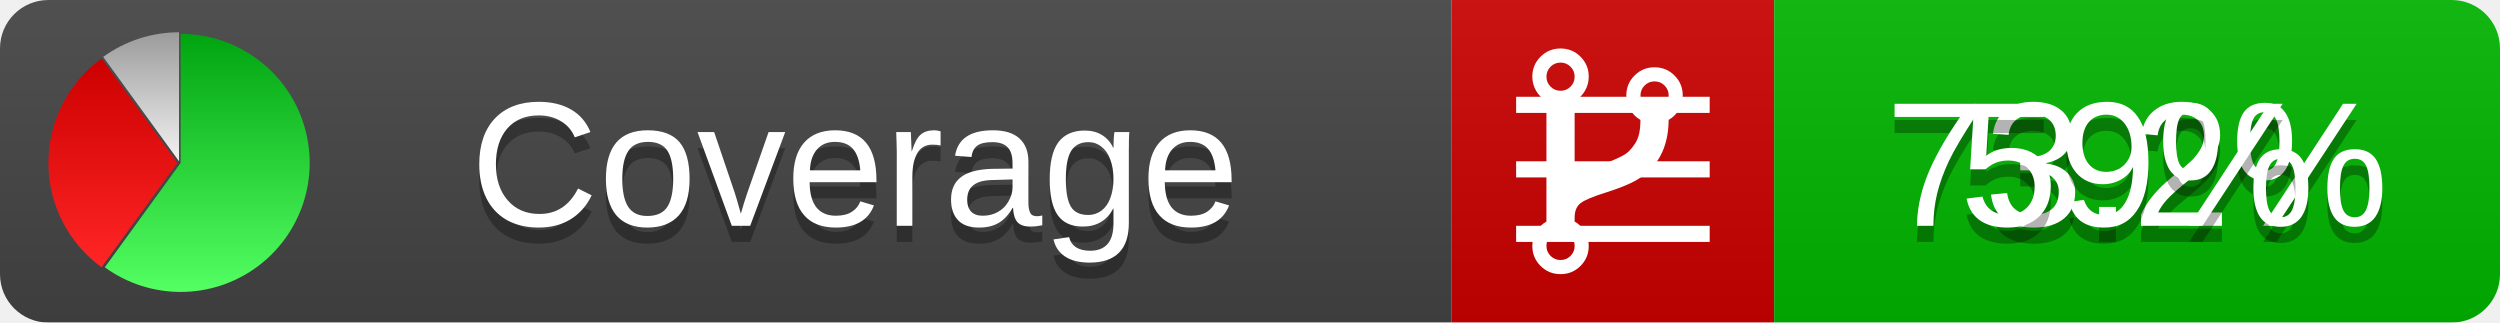
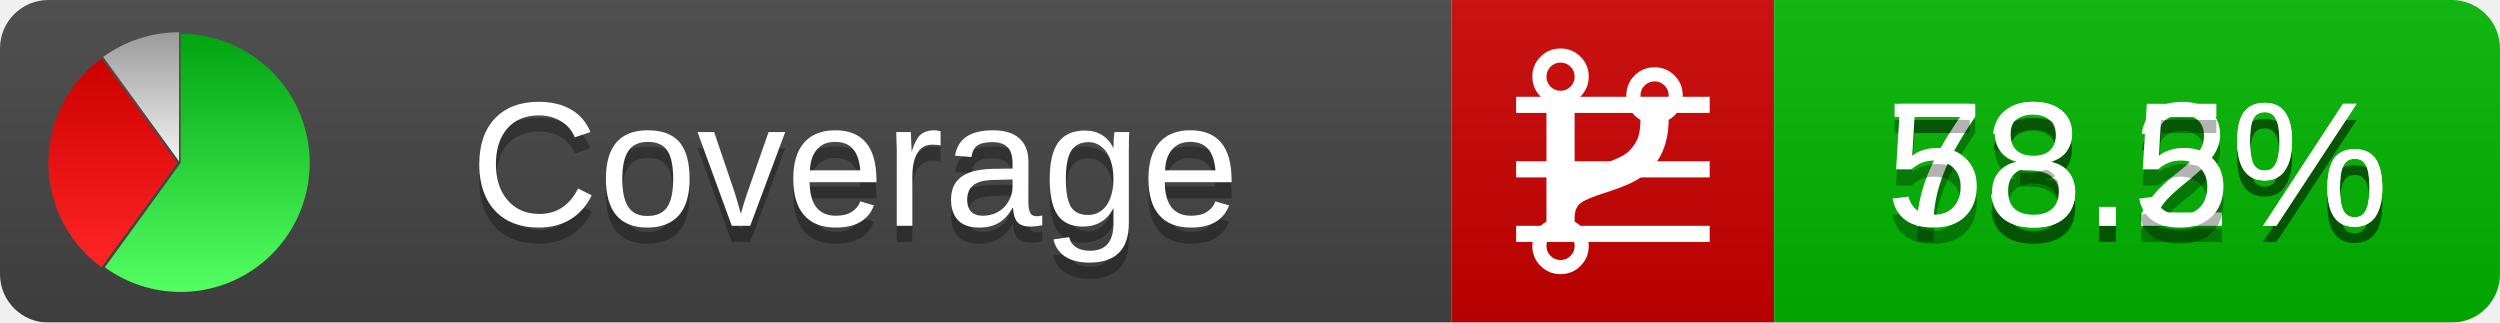
<svg xmlns="http://www.w3.org/2000/svg" xmlns:xlink="http://www.w3.org/1999/xlink" width="155" height="20">
  <style type="text/css">
          
            @keyframes fadeout {
              0 % { visibility: visible; opacity: 1; }
              40% { visibility: visible; opacity: 1; }
              50% { visibility: hidden; opacity: 0; }
              90% { visibility: hidden; opacity: 0; }
              100% { visibility: visible; opacity: 1; }
            }
            @keyframes fadein {
              0% { visibility: hidden; opacity: 0; }
              40% { visibility: hidden; opacity: 0; }
              50% { visibility: visible; opacity: 1; }
              90% { visibility: visible; opacity: 1; }
              100% { visibility: hidden; opacity: 0; }
            }
            .linecoverage {
                animation-duration: 10s;
                animation-name: fadeout;
                animation-iteration-count: infinite;
            }
            .branchcoverage {
                animation-duration: 10s;
                animation-name: fadein;
                animation-iteration-count: infinite;
            }
          
    </style>
  <defs>
    <linearGradient id="gradient" x2="0" y2="100%">
      <stop offset="0" stop-color="#bbb" stop-opacity=".1" />
      <stop offset="1" stop-opacity=".1" />
    </linearGradient>
    <linearGradient id="green" x2="0" y2="100%">
      <stop offset="0" stop-color="#00A410" />
      <stop offset="1" stop-color="#53FF63" />
    </linearGradient>
    <linearGradient id="red" x2="0" y2="100%">
      <stop offset="0" stop-color="#C00" />
      <stop offset="1" stop-color="#FF2525" />
    </linearGradient>
    <linearGradient id="gray" x2="0" y2="100%">
      <stop offset="0" stop-color="#9B9B9B" />
      <stop offset="1" stop-color="#F3F3F3" />
    </linearGradient>
    <mask id="mask">
      <rect width="155" height="20" rx="3" fill="#fff" />
    </mask>
    <g id="icon">
      <path style="fill:url(#green);" d="M205,202.5 l0,-200 a200,200 0 1,1 -117.558,361.803 z" />
      <path style="fill:url(#red);" d="M200,202.5 l-117.558,161.803 a200,200 0 0,1 0,-323.607 z" />
      <path style="fill:url(#gray);" d="M202.5,200 l-117.558,-161.803 a200,200 0 0,1 117.558,-38.196 z" />
    </g>
  </defs>
  <g mask="url(#mask)">
    <rect x="0" y="0" width="90" height="20" fill="#444" />
    <rect x="90" y="0" width="20" height="20" fill="#c00" />
    <rect x="110" y="0" width="45" height="20" fill="#00B600" />
    <rect x="0" y="0" width="155" height="20" fill="url(#gradient)" />
  </g>
  <g>
    <path class="linecoverage" stroke="#fff" d="M94 6.5 h12 M94 10.5 h12 M94 14.5 h12" />
    <path class="branchcoverage" fill="#fff" d="m 97.628,15.247 q 0,-0.364 -0.255,-0.619 -0.255,-0.255 -0.619,-0.255 -0.364,0 -0.619,0.255 -0.255,0.255 -0.255,0.619 0,0.364 0.255,0.619 0.255,0.255 0.619,0.255 0.364,0 0.619,-0.255 0.255,-0.255 0.255,-0.619 z m 0,-10.493 q 0,-0.364 -0.255,-0.619 -0.255,-0.255 -0.619,-0.255 -0.364,0 -0.619,0.255 -0.255,0.255 -0.255,0.619 0,0.364 0.255,0.619 0.255,0.255 0.619,0.255 0.364,0 0.619,-0.255 0.255,-0.255 0.255,-0.619 z m 5.83,1.166 q 0,-0.364 -0.255,-0.619 -0.255,-0.255 -0.619,-0.255 -0.364,0 -0.619,0.255 -0.255,0.255 -0.255,0.619 0,0.364 0.255,0.619 0.255,0.255 0.619,0.255 0.364,0 0.619,-0.255 0.255,-0.255 0.255,-0.619 z m 0.874,0 q 0,0.474 -0.237,0.879 -0.237,0.405 -0.638,0.633 -0.018,2.614 -2.059,3.771 -0.619,0.346 -1.849,0.738 -1.166,0.364 -1.544,0.647 -0.378,0.282 -0.378,0.911 l 0,0.237 q 0.401,0.228 0.638,0.633 0.237,0.405 0.237,0.879 0,0.729 -0.51,1.239 -0.51,0.51 -1.239,0.51 -0.729,0 -1.239,-0.51 -0.51,-0.51 -0.51,-1.239 0,-0.474 0.237,-0.879 0.237,-0.405 0.638,-0.633 l 0,-7.469 q -0.401,-0.228 -0.638,-0.633 -0.237,-0.405 -0.237,-0.879 0,-0.729 0.51,-1.239 0.51,-0.51 1.239,-0.51 0.729,0 1.239,0.51 0.51,0.51 0.51,1.239 0,0.474 -0.237,0.879 -0.237,0.405 -0.638,0.633 l 0,4.527 q 0.492,-0.237 1.403,-0.519 0.501,-0.155 0.797,-0.269 0.296,-0.114 0.642,-0.282 0.346,-0.169 0.537,-0.36 0.191,-0.191 0.369,-0.465 0.178,-0.273 0.255,-0.633 0.077,-0.36 0.077,-0.833 -0.401,-0.228 -0.638,-0.633 -0.237,-0.405 -0.237,-0.879 0,-0.729 0.51,-1.239 0.51,-0.51 1.239,-0.51 0.729,0 1.239,0.51 0.51,0.51 0.51,1.239 z" />
  </g>
  <g fill="#fff" text-anchor="middle" font-family="Verdana,Arial,Geneva,sans-serif" font-size="11">
    <a xlink:href="https://github.com/danielpalme/ReportGenerator" target="_top">
      <use xlink:href="#icon" transform="translate(3,2) scale(.04)" />
    </a>
    <text x="53" y="15" fill="#010101" fill-opacity=".3">Coverage</text>
    <text x="53" y="14" fill="#fff">Coverage</text>
    <text class="linecoverage" x="132.5" y="15" fill="#010101" fill-opacity=".3">73.2%</text>
    <text class="linecoverage" x="132.5" y="14">73.2%</text>
-     <text class="branchcoverage" x="132.5" y="15" fill="#010101" fill-opacity=".3">59%</text>
-     <text class="branchcoverage" x="132.5" y="14">59%</text>
+     <text class="branchcoverage" x="132.5" y="15" fill="#010101" fill-opacity=".3">58.5%</text>
+     <text class="branchcoverage" x="132.5" y="14">58.5%</text>
  </g>
  <g>
    <rect class="linecoverage" x="90" y="0" width="65" height="20" fill-opacity="0" />
    <rect class="branchcoverage" x="90" y="0" width="65" height="20" fill-opacity="0" />
  </g>
</svg>
